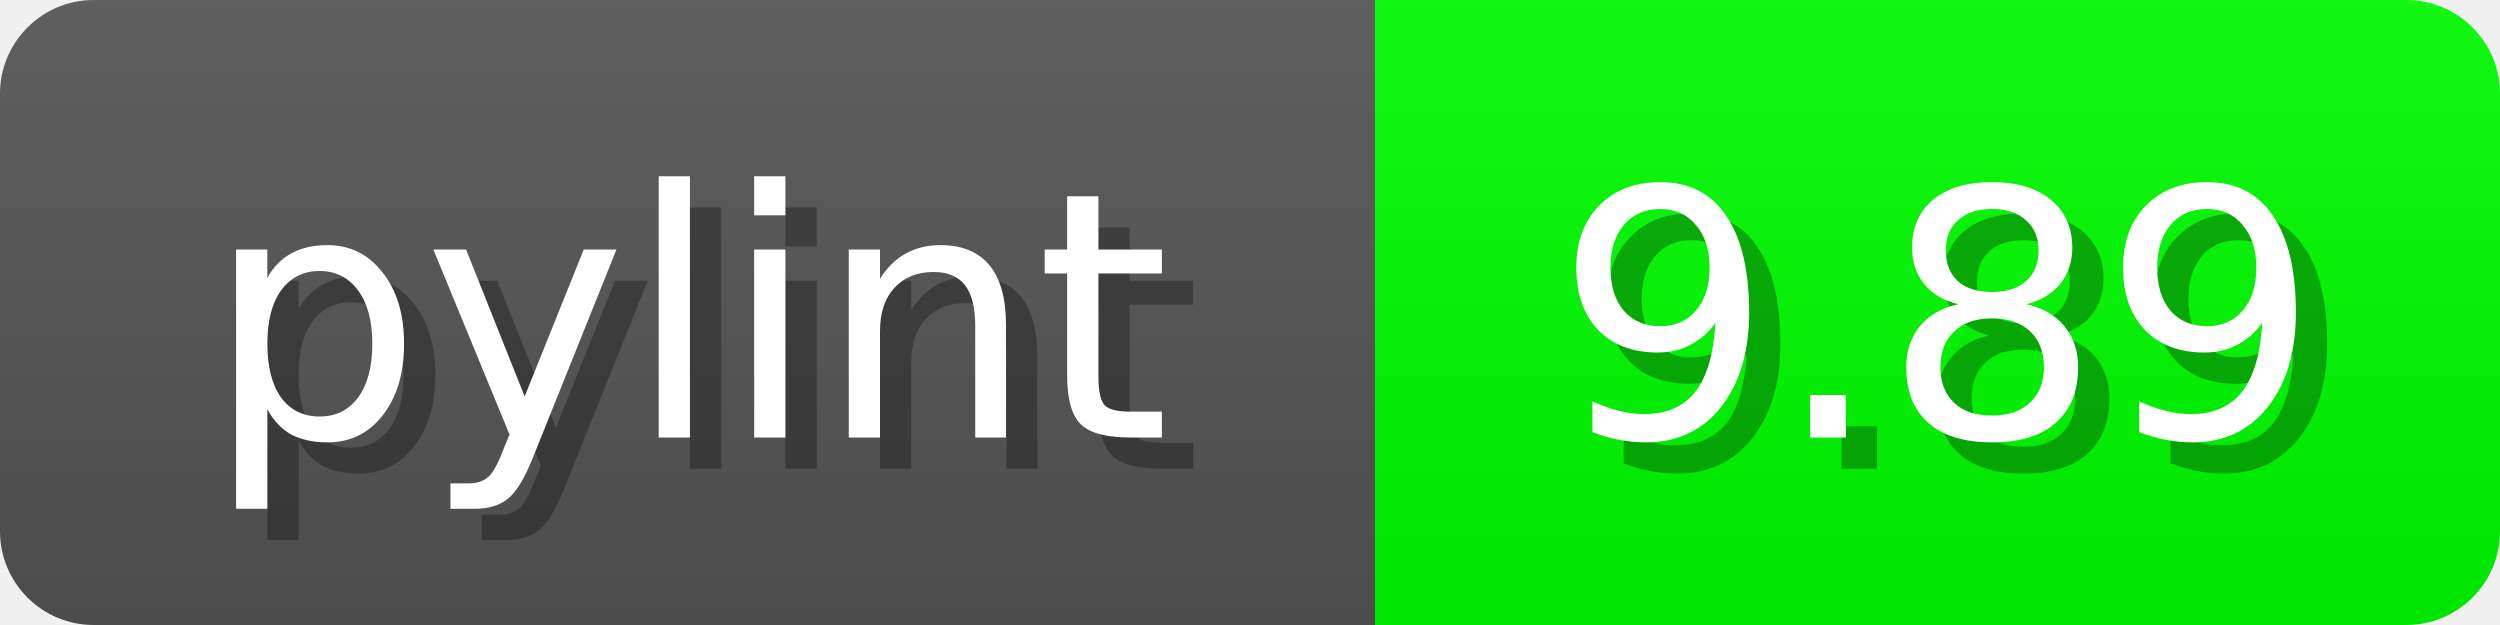
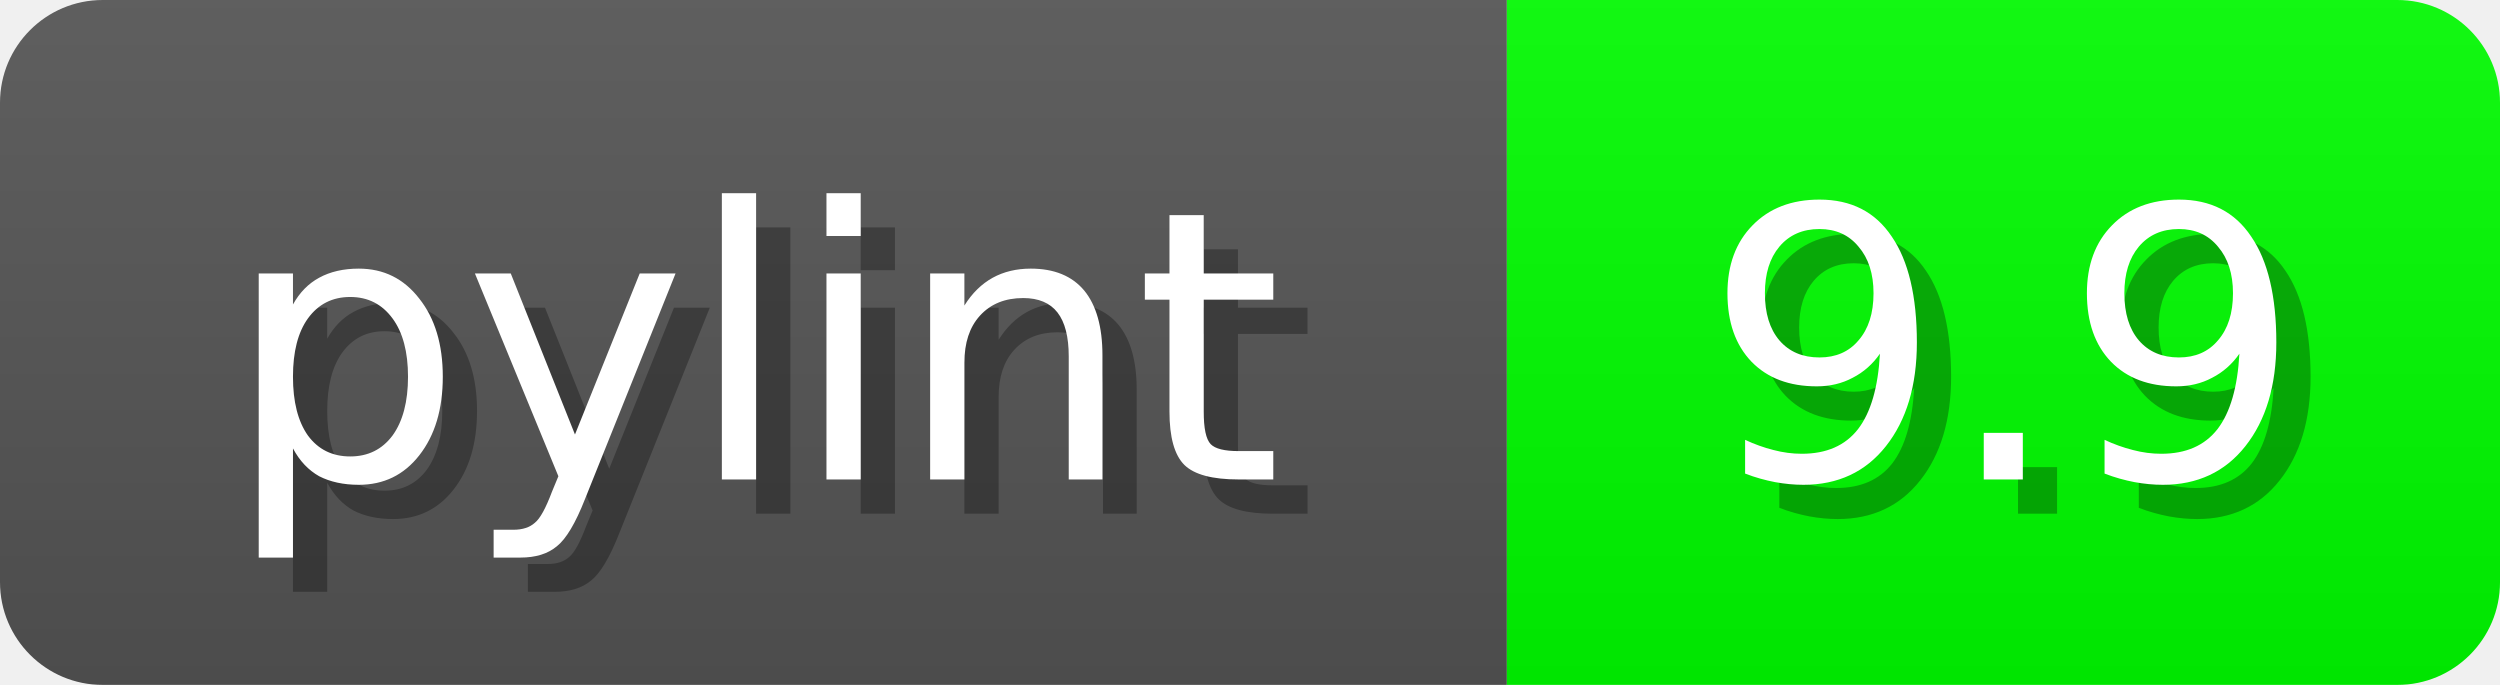
- <svg xmlns="http://www.w3.org/2000/svg" width="80" height="20">
+ <svg xmlns="http://www.w3.org/2000/svg" width="73" height="20">
  <linearGradient id="b" x2="0" y2="100%">
    <stop offset="0" stop-color="#bbb" stop-opacity=".1" />
    <stop offset="1" stop-opacity=".1" />
  </linearGradient>
  <mask id="anybadge_1">
-     <rect width="80" height="20" rx="3" fill="#fff" />
+     <rect width="73" height="20" rx="3" fill="#fff" />
  </mask>
  <g mask="url(#anybadge_1)">
    <path fill="#555" d="M0 0h44v20H0z" />
-     <path fill="#00FF00" d="M44 0h36v20H44z" />
-     <path fill="url(#b)" d="M0 0h80v20H0z" />
+     <path fill="#00FF00" d="M44 0h29v20H44z" />
+     <path fill="url(#b)" d="M0 0h73v20H0z" />
  </g>
  <g fill="#fff" text-anchor="middle" font-family="DejaVu Sans,Verdana,Geneva,sans-serif" font-size="11">
    <text x="23.0" y="15" fill="#010101" fill-opacity=".3">pylint</text>
    <text x="22.0" y="14">pylint</text>
  </g>
  <g fill="#fff" text-anchor="middle" font-family="DejaVu Sans,Verdana,Geneva,sans-serif" font-size="11">
-     <text x="63.0" y="15" fill="#010101" fill-opacity=".3">9.89</text>
-     <text x="62.0" y="14">9.89</text>
+     <text x="59.5" y="15" fill="#010101" fill-opacity=".3">9.9</text>
+     <text x="58.5" y="14">9.9</text>
  </g>
</svg>
